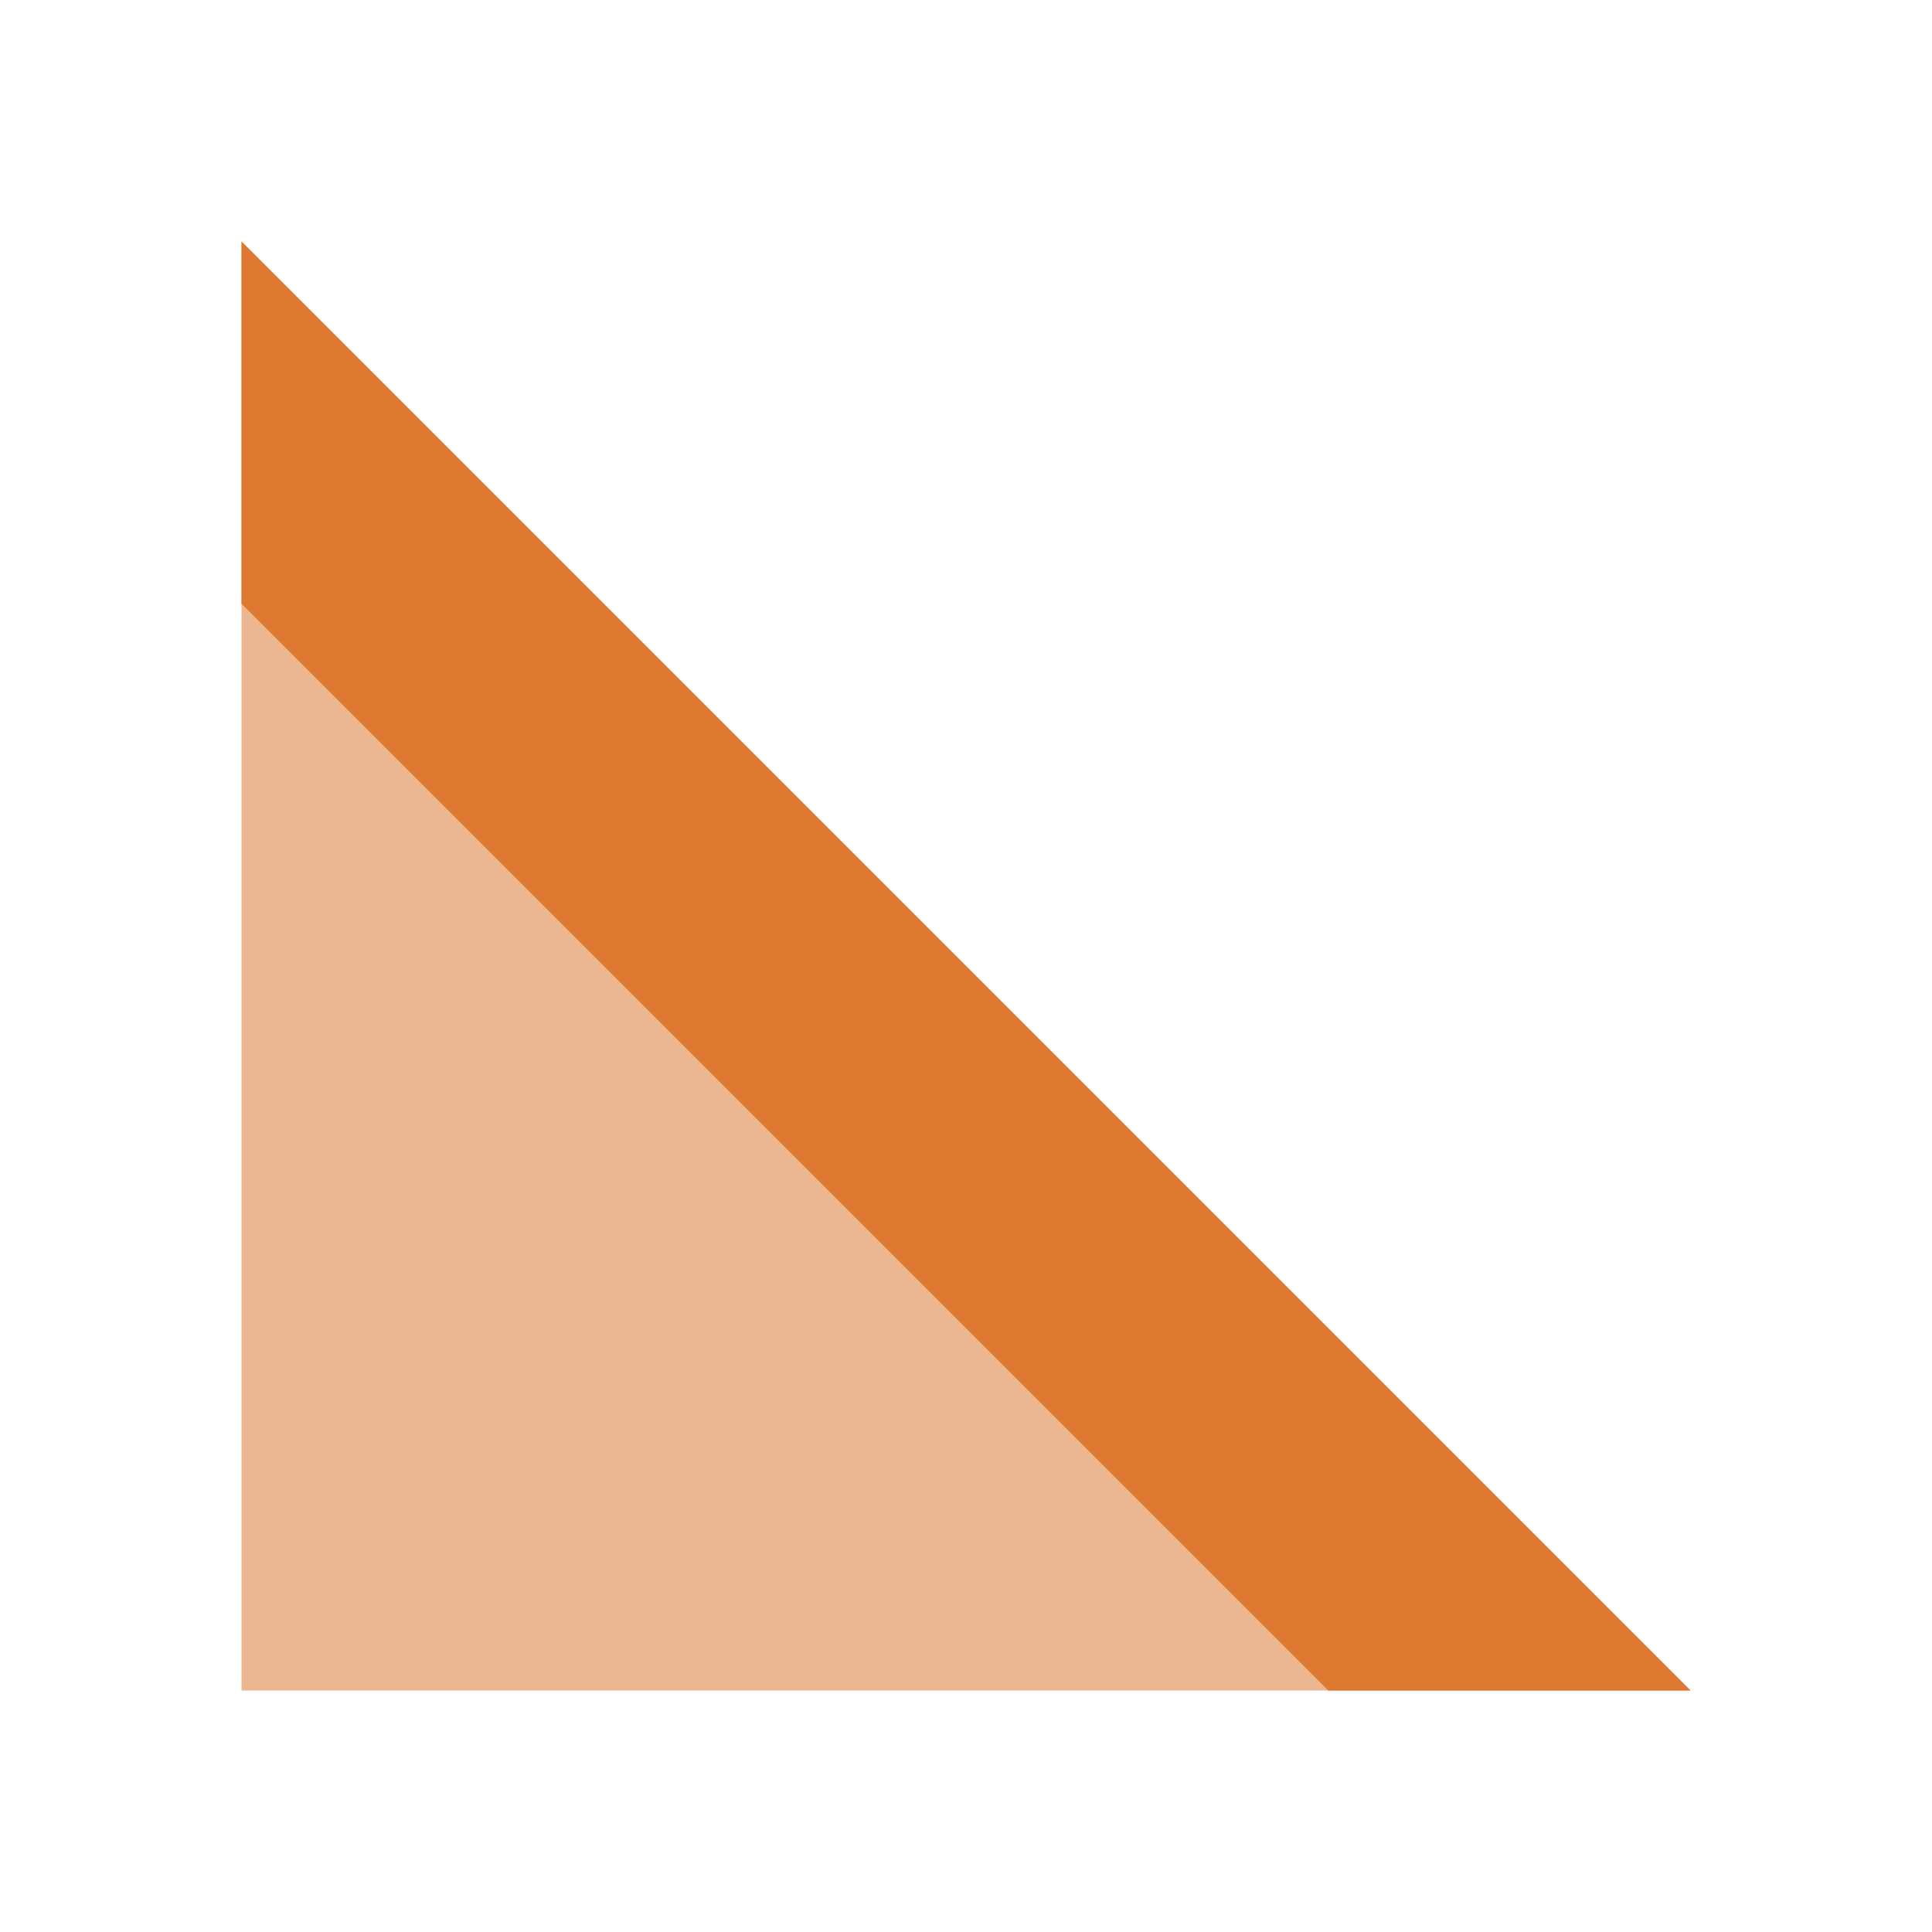
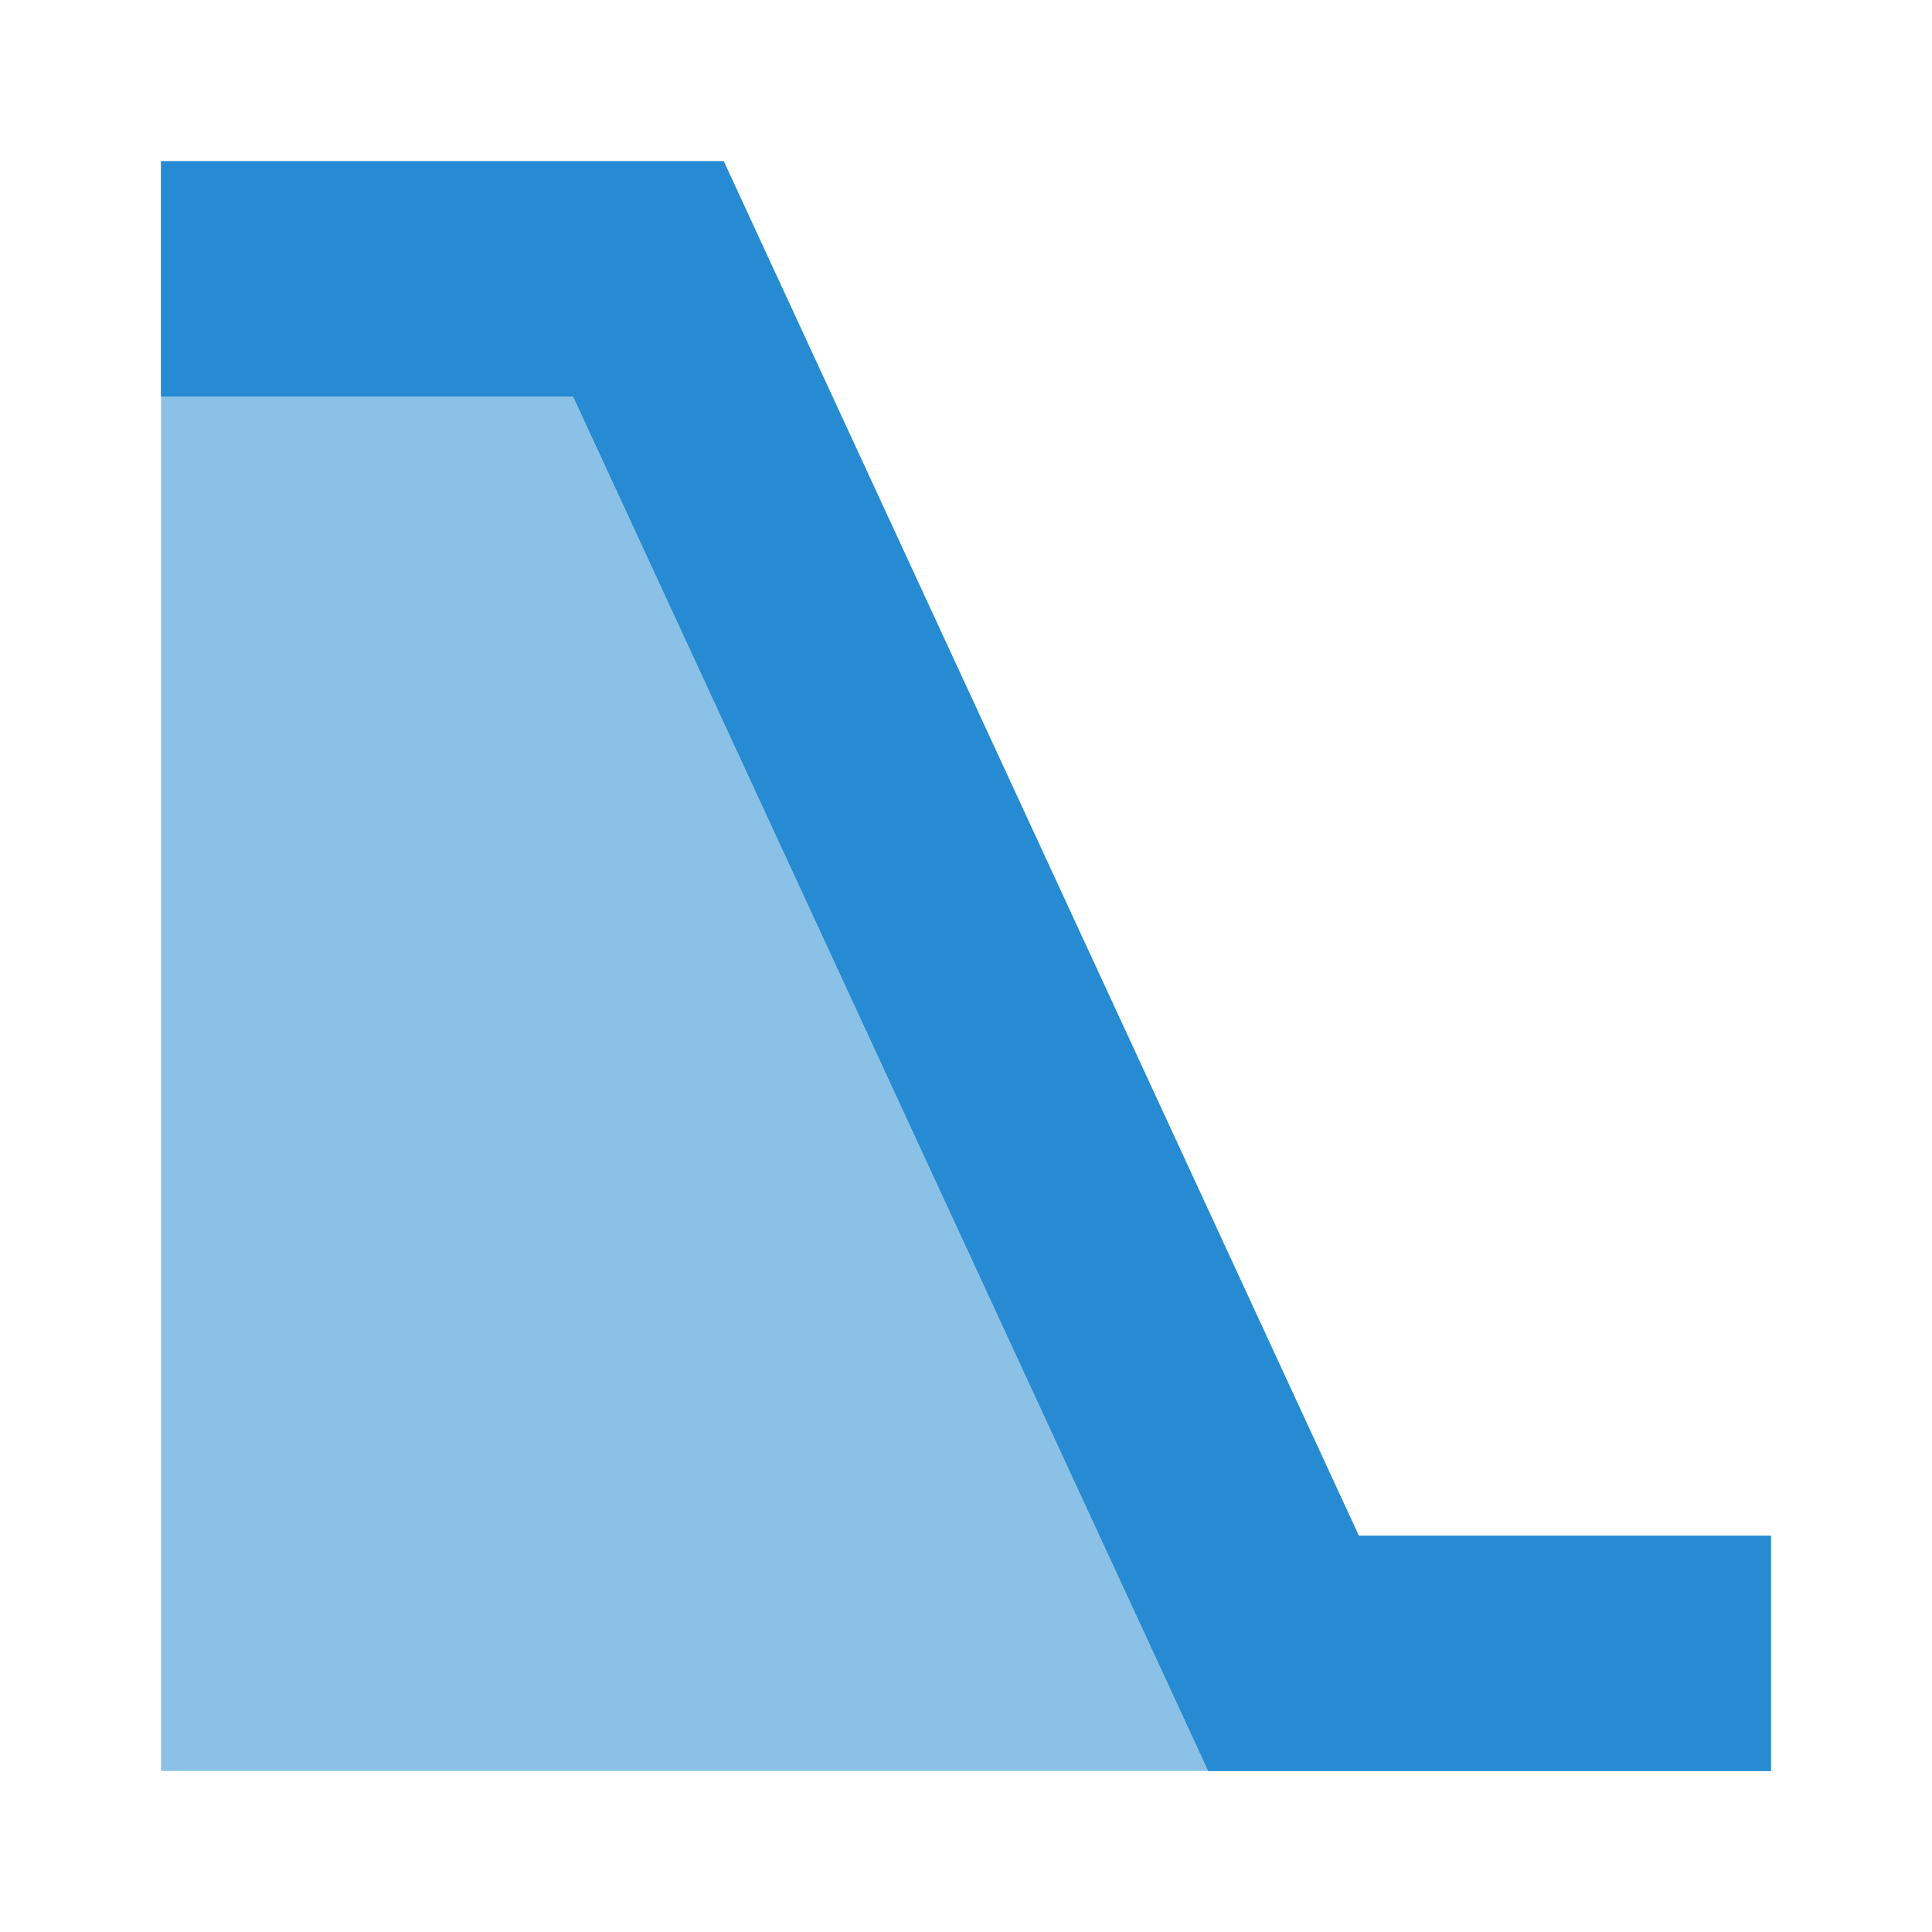
- <svg xmlns="http://www.w3.org/2000/svg" width="16" height="16" version="1.1" id="svg4">
-   <defs id="defs8" />
-   <g id="g821">
-     <path id="path995" d="" style="fill:#000000;stroke-width:0.047" />
-     <path id="path1022" d="M 2,2 V 14 h 12 z" style="fill:#dc782f;fill-opacity:0.529;stroke:none;stroke-width:1.198px;stroke-linecap:butt;stroke-linejoin:miter;stroke-opacity:1" />
-     <path id="path1024" d="M 2,2 14,14 H 11 L 2,5 Z" style="fill:#dc782f;fill-opacity:1;stroke:none;stroke-width:1.2px;stroke-linecap:butt;stroke-linejoin:miter;stroke-opacity:1" />
+ <svg xmlns="http://www.w3.org/2000/svg" height="24" width="24">
+   <g transform="matrix(1.666667 0 0 1.666667 -1.333333 -14.66666)">
+     <path d="m2 10v12h12l-3.633-.877-4.734-10.245z" fill="#268bd2" fill-opacity=".529" />
+     <path d="m13.123 21.123h-2.756l-4.734-10.245h-2.756" fill="none" stroke="#268bd2" stroke-linecap="square" stroke-width="1.755" />
  </g>
</svg>
